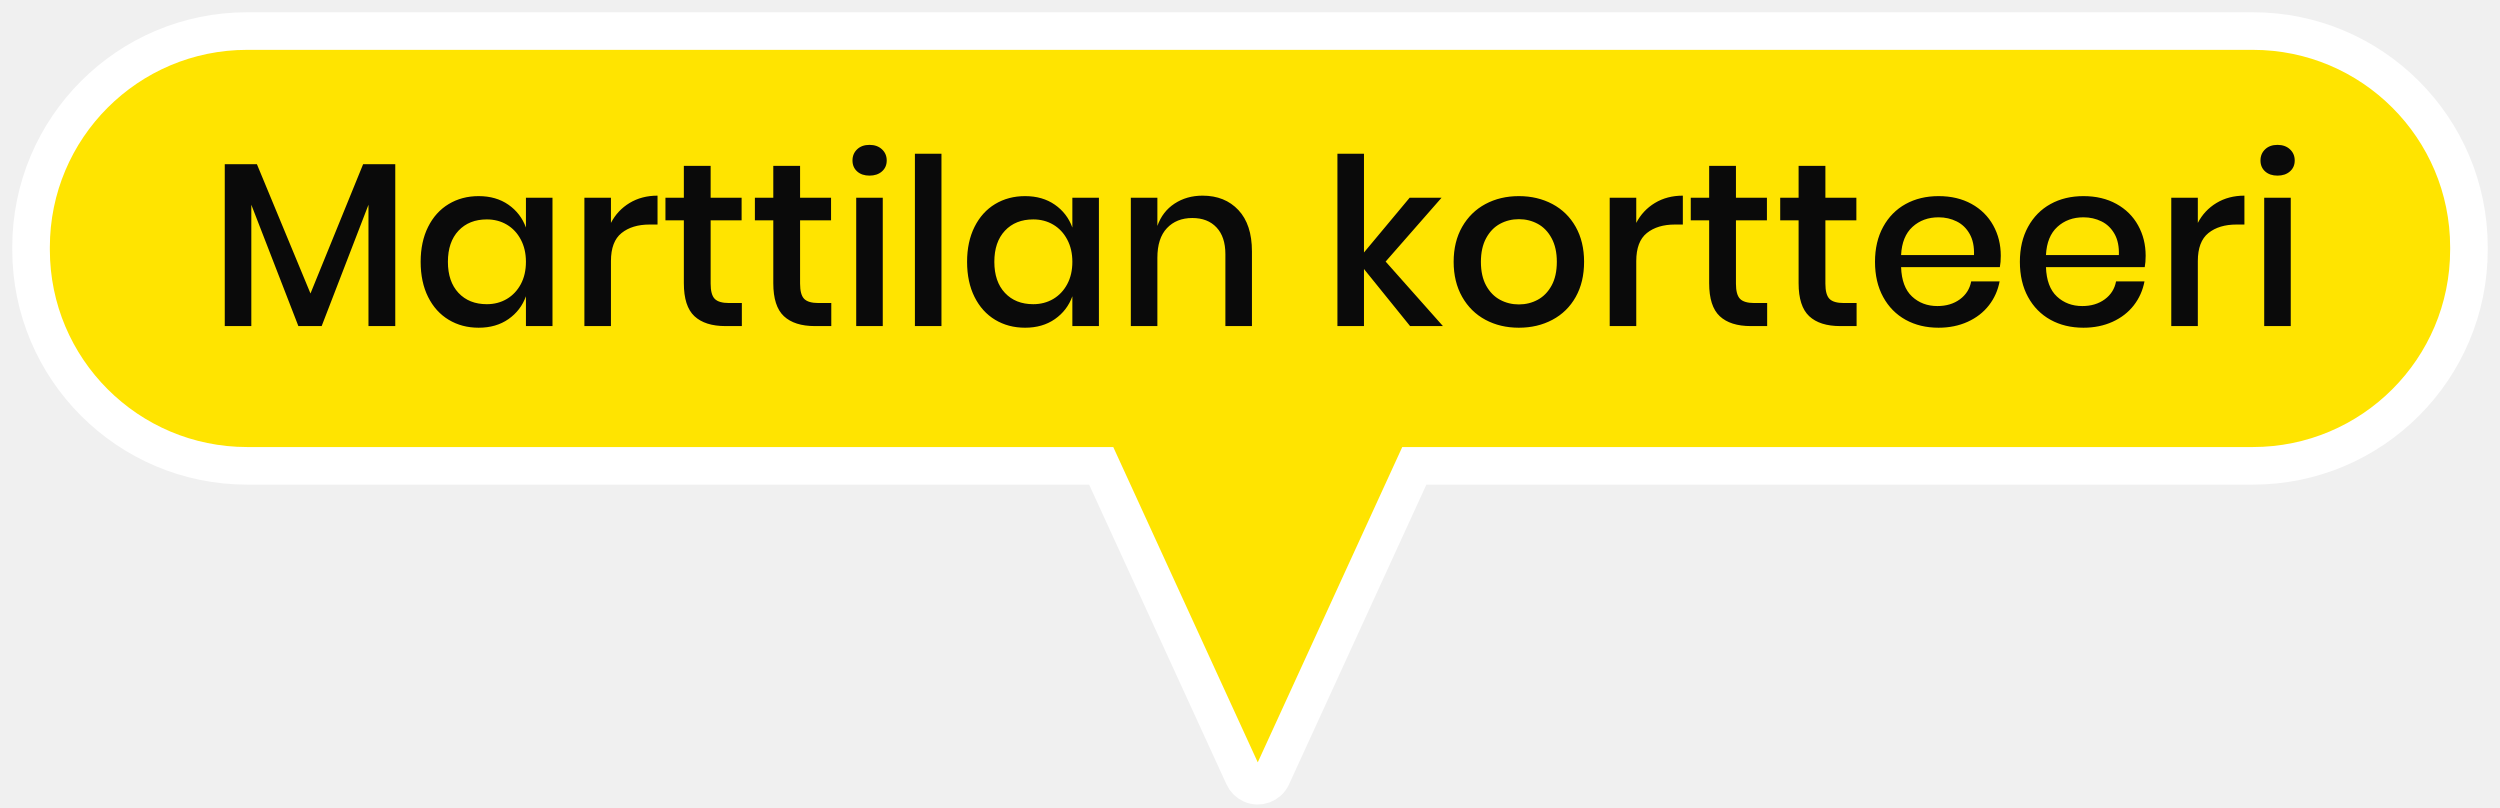
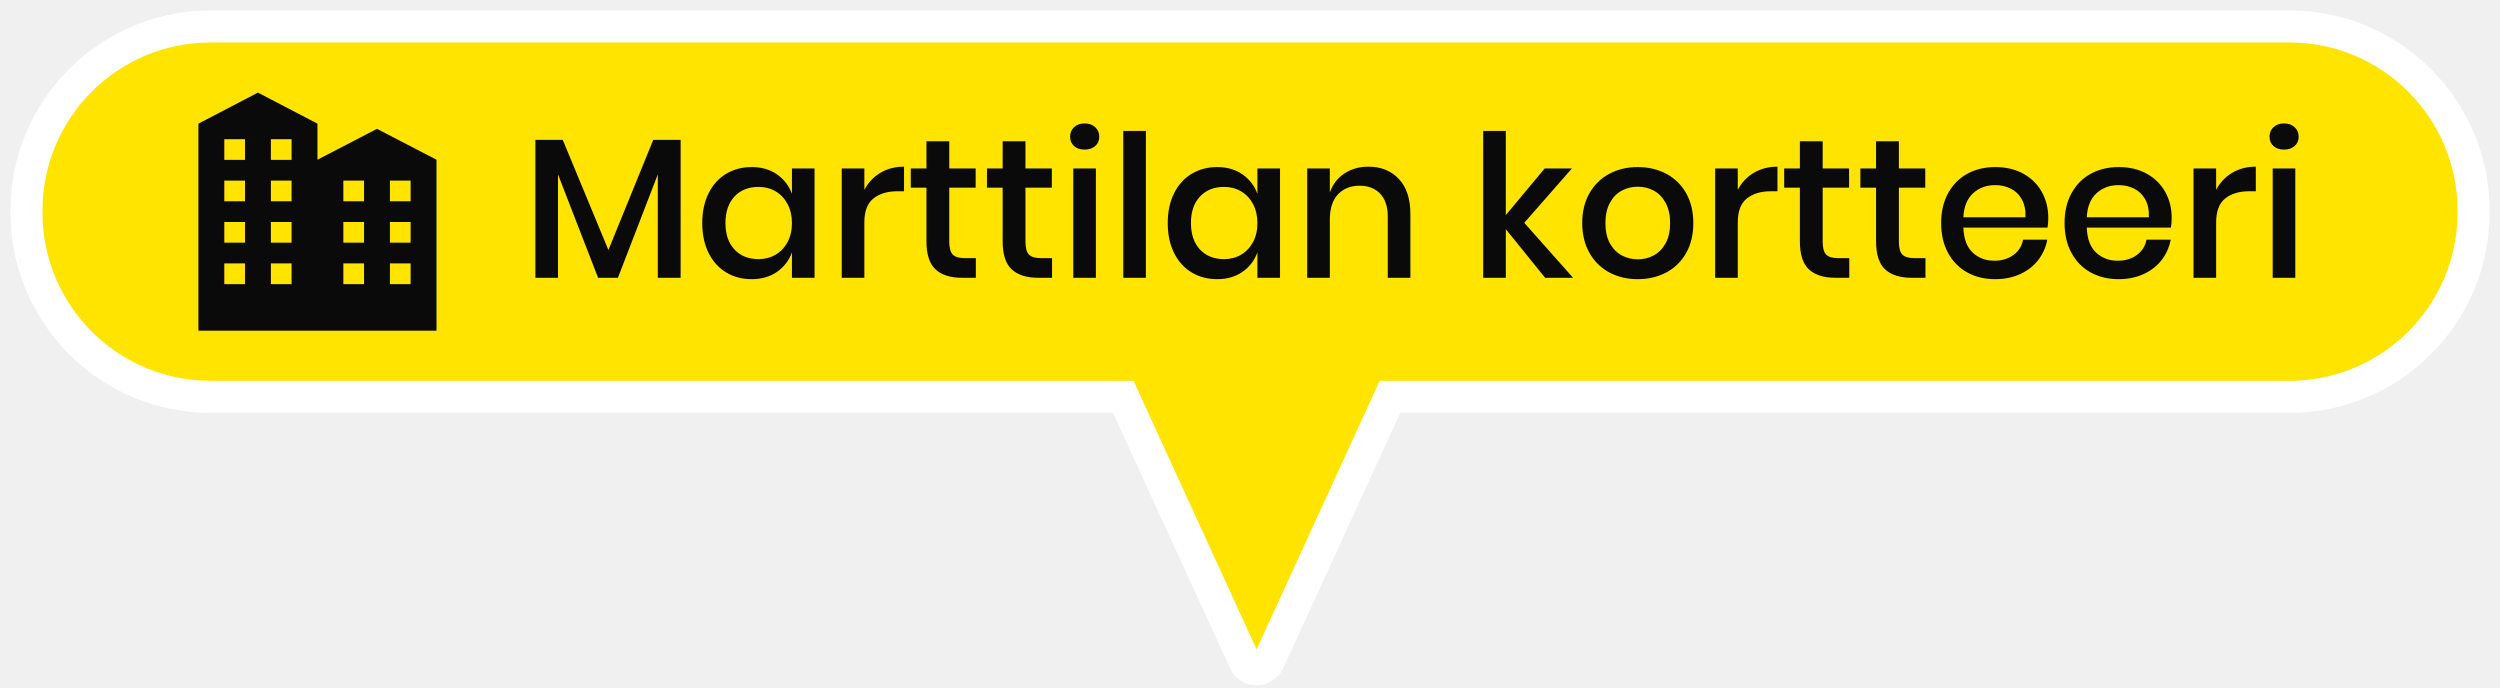
- <svg xmlns="http://www.w3.org/2000/svg" width="161px" height="52px" viewBox="0 0 161 52" version="1.1">
+ <svg xmlns="http://www.w3.org/2000/svg" width="189px" height="52px" viewBox="0 0 189 52" version="1.1">
  <g id="Page-2" stroke="none" stroke-width="1" fill="none" fill-rule="evenodd">
    <g id="Marttilan-kortteeri" transform="translate(2, 2)">
-       <path d="M143.079,0 C150.767,-1.41233342e-15 157,6.233 157,13.921 L157,14.079 C157,21.767 150.767,28 143.079,28 L89.082,28 L79.909,48.017 C79.679,48.519 79.085,48.739 78.583,48.509 C78.366,48.409 78.191,48.234 78.091,48.017 L68.917,28 L13.921,28 C6.233,28 1.15996967e-14,21.767 0,14.079 L0,13.921 C-9.41555617e-16,6.233 6.233,1.41233342e-15 13.921,0 L143.079,0 Z" id="Combined-Shape" stroke="#FFFFFF" stroke-width="2.421" fill="#FFE400" />
-       <path d="M14.185,19 L14.185,11.185 L17.215,19 L18.715,19 L21.73,11.185 L21.73,19 L23.455,19 L23.455,8.575 L21.385,8.575 L17.995,16.9 L14.545,8.575 L12.475,8.575 L12.475,19 L14.185,19 Z M28.825,19.105 C29.575,19.105 30.215,18.92 30.745,18.55 C31.275,18.18 31.65,17.69 31.87,17.08 L31.87,17.08 L31.87,19 L33.58,19 L33.58,10.735 L31.87,10.735 L31.87,12.655 C31.65,12.045 31.275,11.555 30.745,11.185 C30.215,10.815 29.575,10.63 28.825,10.63 C28.105,10.63 27.462,10.8 26.898,11.14 C26.332,11.48 25.89,11.97 25.57,12.61 C25.25,13.25 25.09,14 25.09,14.86 C25.09,15.73 25.25,16.485 25.57,17.125 C25.89,17.765 26.332,18.255 26.898,18.595 C27.462,18.935 28.105,19.105 28.825,19.105 Z M29.35,17.59 C28.59,17.59 27.983,17.348 27.527,16.863 C27.073,16.378 26.845,15.71 26.845,14.86 C26.845,14.01 27.073,13.342 27.527,12.857 C27.983,12.373 28.59,12.13 29.35,12.13 C29.83,12.13 30.26,12.242 30.64,12.467 C31.02,12.693 31.32,13.012 31.54,13.428 C31.76,13.842 31.87,14.32 31.87,14.86 C31.87,15.41 31.76,15.89 31.54,16.3 C31.32,16.71 31.02,17.027 30.64,17.253 C30.26,17.477 29.83,17.59 29.35,17.59 Z M37.345,19 L37.345,14.815 C37.345,13.975 37.572,13.373 38.028,13.008 C38.483,12.643 39.085,12.46 39.835,12.46 L39.835,12.46 L40.345,12.46 L40.345,10.6 C39.665,10.6 39.065,10.758 38.545,11.072 C38.025,11.387 37.625,11.815 37.345,12.355 L37.345,12.355 L37.345,10.735 L35.635,10.735 L35.635,19 L37.345,19 Z M45.775,19 L45.775,17.515 L44.95,17.515 C44.51,17.515 44.203,17.425 44.028,17.245 C43.852,17.065 43.765,16.74 43.765,16.27 L43.765,16.27 L43.765,12.19 L45.76,12.19 L45.76,10.735 L43.765,10.735 L43.765,8.68 L42.04,8.68 L42.04,10.735 L40.855,10.735 L40.855,12.19 L42.04,12.19 L42.04,16.24 C42.04,17.23 42.267,17.938 42.722,18.363 C43.178,18.788 43.845,19 44.725,19 L44.725,19 L45.775,19 Z M51.535,19 L51.535,17.515 L50.71,17.515 C50.27,17.515 49.962,17.425 49.788,17.245 C49.612,17.065 49.525,16.74 49.525,16.27 L49.525,16.27 L49.525,12.19 L51.52,12.19 L51.52,10.735 L49.525,10.735 L49.525,8.68 L47.8,8.68 L47.8,10.735 L46.615,10.735 L46.615,12.19 L47.8,12.19 L47.8,16.24 C47.8,17.23 48.028,17.938 48.483,18.363 C48.938,18.788 49.605,19 50.485,19 L50.485,19 L51.535,19 Z M53.995,9.31 C54.325,9.31 54.593,9.22 54.797,9.04 C55.002,8.86 55.105,8.625 55.105,8.335 C55.105,8.045 55.002,7.805 54.797,7.615 C54.593,7.425 54.325,7.33 53.995,7.33 C53.665,7.33 53.4,7.425 53.2,7.615 C53,7.805 52.9,8.045 52.9,8.335 C52.9,8.625 53,8.86 53.2,9.04 C53.4,9.22 53.665,9.31 53.995,9.31 Z M54.85,19 L54.85,10.735 L53.14,10.735 L53.14,19 L54.85,19 Z M58.63,19 L58.63,7.9 L56.92,7.9 L56.92,19 L58.63,19 Z M64.015,19.105 C64.765,19.105 65.405,18.92 65.935,18.55 C66.465,18.18 66.84,17.69 67.06,17.08 L67.06,17.08 L67.06,19 L68.77,19 L68.77,10.735 L67.06,10.735 L67.06,12.655 C66.84,12.045 66.465,11.555 65.935,11.185 C65.405,10.815 64.765,10.63 64.015,10.63 C63.295,10.63 62.653,10.8 62.087,11.14 C61.523,11.48 61.08,11.97 60.76,12.61 C60.44,13.25 60.28,14 60.28,14.86 C60.28,15.73 60.44,16.485 60.76,17.125 C61.08,17.765 61.523,18.255 62.087,18.595 C62.653,18.935 63.295,19.105 64.015,19.105 Z M64.54,17.59 C63.78,17.59 63.172,17.348 62.718,16.863 C62.263,16.378 62.035,15.71 62.035,14.86 C62.035,14.01 62.263,13.342 62.718,12.857 C63.172,12.373 63.78,12.13 64.54,12.13 C65.02,12.13 65.45,12.242 65.83,12.467 C66.21,12.693 66.51,13.012 66.73,13.428 C66.95,13.842 67.06,14.32 67.06,14.86 C67.06,15.41 66.95,15.89 66.73,16.3 C66.51,16.71 66.21,17.027 65.83,17.253 C65.45,17.477 65.02,17.59 64.54,17.59 Z M72.535,19 L72.535,14.605 C72.535,13.765 72.74,13.127 73.15,12.693 C73.56,12.258 74.105,12.04 74.785,12.04 C75.445,12.04 75.965,12.242 76.345,12.648 C76.725,13.053 76.915,13.625 76.915,14.365 L76.915,14.365 L76.915,19 L78.625,19 L78.625,14.185 C78.625,13.035 78.335,12.15 77.755,11.53 C77.175,10.91 76.405,10.6 75.445,10.6 C74.765,10.6 74.165,10.77 73.645,11.11 C73.125,11.45 72.755,11.93 72.535,12.55 L72.535,12.55 L72.535,10.735 L70.825,10.735 L70.825,19 L72.535,19 Z M85.84,19 L85.84,15.325 L88.81,19 L90.925,19 L87.235,14.845 L90.835,10.735 L88.78,10.735 L85.84,14.26 L85.84,7.9 L84.13,7.9 L84.13,19 L85.84,19 Z M95.815,19.105 C96.615,19.105 97.335,18.935 97.975,18.595 C98.615,18.255 99.115,17.765 99.475,17.125 C99.835,16.485 100.015,15.73 100.015,14.86 C100.015,14 99.835,13.25 99.475,12.61 C99.115,11.97 98.615,11.48 97.975,11.14 C97.335,10.8 96.615,10.63 95.815,10.63 C95.015,10.63 94.297,10.8 93.662,11.14 C93.028,11.48 92.528,11.97 92.162,12.61 C91.797,13.25 91.615,14 91.615,14.86 C91.615,15.72 91.797,16.473 92.162,17.117 C92.528,17.762 93.028,18.255 93.662,18.595 C94.297,18.935 95.015,19.105 95.815,19.105 Z M95.815,17.605 C95.375,17.605 94.97,17.505 94.6,17.305 C94.23,17.105 93.933,16.8 93.707,16.39 C93.483,15.98 93.37,15.47 93.37,14.86 C93.37,14.26 93.483,13.752 93.707,13.338 C93.933,12.922 94.23,12.615 94.6,12.415 C94.97,12.215 95.375,12.115 95.815,12.115 C96.255,12.115 96.66,12.215 97.03,12.415 C97.4,12.615 97.698,12.922 97.922,13.338 C98.147,13.752 98.26,14.26 98.26,14.86 C98.26,15.47 98.147,15.98 97.922,16.39 C97.698,16.8 97.4,17.105 97.03,17.305 C96.66,17.505 96.255,17.605 95.815,17.605 Z M103.375,19 L103.375,14.815 C103.375,13.975 103.603,13.373 104.058,13.008 C104.513,12.643 105.115,12.46 105.865,12.46 L105.865,12.46 L106.375,12.46 L106.375,10.6 C105.695,10.6 105.095,10.758 104.575,11.072 C104.055,11.387 103.655,11.815 103.375,12.355 L103.375,12.355 L103.375,10.735 L101.665,10.735 L101.665,19 L103.375,19 Z M111.805,19 L111.805,17.515 L110.98,17.515 C110.54,17.515 110.233,17.425 110.058,17.245 C109.882,17.065 109.795,16.74 109.795,16.27 L109.795,16.27 L109.795,12.19 L111.79,12.19 L111.79,10.735 L109.795,10.735 L109.795,8.68 L108.07,8.68 L108.07,10.735 L106.885,10.735 L106.885,12.19 L108.07,12.19 L108.07,16.24 C108.07,17.23 108.297,17.938 108.752,18.363 C109.207,18.788 109.875,19 110.755,19 L110.755,19 L111.805,19 Z M117.565,19 L117.565,17.515 L116.74,17.515 C116.3,17.515 115.993,17.425 115.817,17.245 C115.642,17.065 115.555,16.74 115.555,16.27 L115.555,16.27 L115.555,12.19 L117.55,12.19 L117.55,10.735 L115.555,10.735 L115.555,8.68 L113.83,8.68 L113.83,10.735 L112.645,10.735 L112.645,12.19 L113.83,12.19 L113.83,16.24 C113.83,17.23 114.058,17.938 114.513,18.363 C114.968,18.788 115.635,19 116.515,19 L116.515,19 L117.565,19 Z M122.845,19.105 C123.535,19.105 124.16,18.977 124.72,18.723 C125.28,18.468 125.735,18.115 126.085,17.665 C126.435,17.215 126.665,16.7 126.775,16.12 L126.775,16.12 L124.945,16.12 C124.855,16.6 124.612,16.985 124.218,17.275 C123.823,17.565 123.34,17.71 122.77,17.71 C122.12,17.71 121.575,17.505 121.135,17.095 C120.695,16.685 120.46,16.055 120.43,15.205 L120.43,15.205 L126.79,15.205 C126.83,14.995 126.85,14.75 126.85,14.47 C126.85,13.75 126.688,13.098 126.362,12.512 C126.037,11.928 125.573,11.467 124.968,11.133 C124.362,10.797 123.655,10.63 122.845,10.63 C122.045,10.63 121.338,10.8 120.722,11.14 C120.108,11.48 119.625,11.97 119.275,12.61 C118.925,13.25 118.75,14 118.75,14.86 C118.75,15.73 118.925,16.485 119.275,17.125 C119.625,17.765 120.108,18.255 120.722,18.595 C121.338,18.935 122.045,19.105 122.845,19.105 Z M125.125,14.425 L120.43,14.425 C120.47,13.625 120.715,13.02 121.165,12.61 C121.615,12.2 122.175,11.995 122.845,11.995 C123.265,11.995 123.653,12.082 124.007,12.258 C124.362,12.432 124.642,12.703 124.847,13.068 C125.052,13.432 125.145,13.885 125.125,14.425 L125.125,14.425 Z M132.175,19.105 C132.865,19.105 133.49,18.977 134.05,18.723 C134.61,18.468 135.065,18.115 135.415,17.665 C135.765,17.215 135.995,16.7 136.105,16.12 L136.105,16.12 L134.275,16.12 C134.185,16.6 133.942,16.985 133.548,17.275 C133.153,17.565 132.67,17.71 132.1,17.71 C131.45,17.71 130.905,17.505 130.465,17.095 C130.025,16.685 129.79,16.055 129.76,15.205 L129.76,15.205 L136.12,15.205 C136.16,14.995 136.18,14.75 136.18,14.47 C136.18,13.75 136.018,13.098 135.692,12.512 C135.368,11.928 134.903,11.467 134.298,11.133 C133.692,10.797 132.985,10.63 132.175,10.63 C131.375,10.63 130.667,10.8 130.053,11.14 C129.438,11.48 128.955,11.97 128.605,12.61 C128.255,13.25 128.08,14 128.08,14.86 C128.08,15.73 128.255,16.485 128.605,17.125 C128.955,17.765 129.438,18.255 130.053,18.595 C130.667,18.935 131.375,19.105 132.175,19.105 Z M134.455,14.425 L129.76,14.425 C129.8,13.625 130.045,13.02 130.495,12.61 C130.945,12.2 131.505,11.995 132.175,11.995 C132.595,11.995 132.982,12.082 133.338,12.258 C133.692,12.432 133.972,12.703 134.178,13.068 C134.382,13.432 134.475,13.885 134.455,14.425 L134.455,14.425 Z M139.54,19 L139.54,14.815 C139.54,13.975 139.768,13.373 140.222,13.008 C140.678,12.643 141.28,12.46 142.03,12.46 L142.03,12.46 L142.54,12.46 L142.54,10.6 C141.86,10.6 141.26,10.758 140.74,11.072 C140.22,11.387 139.82,11.815 139.54,12.355 L139.54,12.355 L139.54,10.735 L137.83,10.735 L137.83,19 L139.54,19 Z M144.67,9.31 C145,9.31 145.268,9.22 145.472,9.04 C145.678,8.86 145.78,8.625 145.78,8.335 C145.78,8.045 145.678,7.805 145.472,7.615 C145.268,7.425 145,7.33 144.67,7.33 C144.34,7.33 144.075,7.425 143.875,7.615 C143.675,7.805 143.575,8.045 143.575,8.335 C143.575,8.625 143.675,8.86 143.875,9.04 C144.075,9.22 144.34,9.31 144.67,9.31 Z M145.525,19 L145.525,10.735 L143.815,10.735 L143.815,19 L145.525,19 Z" id="Marttilankortteeri" fill="#0A0A0A" fill-rule="nonzero" />
+       <path d="M171.079,0 C178.767,-1.41233342e-15 185,6.233 185,13.921 L185,14.079 C185,21.767 178.767,28 171.079,28 L103.082,28 L93.909,48.017 C93.679,48.519 93.085,48.739 92.583,48.509 C92.366,48.409 92.191,48.234 92.091,48.017 L82.917,28 L13.921,28 C6.233,28 -4.3875149e-15,21.767 0,14.079 L0,13.921 C-4.4942693e-15,6.233 6.233,1.41233342e-15 13.921,0 L171.079,0 Z" id="Combined-Shape" stroke="#FFFFFF" stroke-width="2.421" fill="#FFE400" />
+       <g id="Group-3" transform="translate(13, 5)" fill="#0A0A0A">
+         <path d="M4.5,0 L9,2.348 L9,5.075 L13.5,2.739 L18,5.075 L18,18 L0,18 L0,2.348 L4.5,0 Z M3.522,12.913 L1.957,12.913 L1.957,14.478 L3.522,14.478 L3.522,12.913 Z M7.043,12.913 L5.478,12.913 L5.478,14.478 L7.043,14.478 L7.043,12.913 Z M12.522,12.913 L10.957,12.913 L10.957,14.478 L12.522,14.478 L12.522,12.913 Z M16.043,12.913 L14.478,12.913 L14.478,14.478 L16.043,14.478 L16.043,12.913 Z M3.522,9.783 L1.957,9.783 L1.957,11.348 L3.522,11.348 L3.522,9.783 Z M7.043,9.783 L5.478,9.783 L5.478,11.348 L7.043,11.348 L7.043,9.783 Z M12.522,9.783 L10.957,9.783 L10.957,11.348 L12.522,11.348 L12.522,9.783 Z M16.043,9.783 L14.478,9.783 L14.478,11.348 L16.043,11.348 L16.043,9.783 Z M3.522,6.652 L1.957,6.652 L1.957,8.217 L3.522,8.217 L3.522,6.652 Z M7.043,6.652 L5.478,6.652 L5.478,8.217 L7.043,8.217 L7.043,6.652 Z M12.522,6.652 L10.957,6.652 L10.957,8.217 L12.522,8.217 L12.522,6.652 Z M16.043,6.652 L14.478,6.652 L14.478,8.217 L16.043,8.217 L16.043,6.652 Z M3.522,3.522 L1.957,3.522 L1.957,5.087 L3.522,5.087 L3.522,3.522 Z M7.043,3.522 L5.478,3.522 L5.478,5.087 L7.043,5.087 L7.043,3.522 Z" id="Combined-Shape" />
+         <path d="M27.185,14 L27.185,6.185 L30.215,14 L31.715,14 L34.73,6.185 L34.73,14 L36.455,14 L36.455,3.575 L34.385,3.575 L30.995,11.9 L27.545,3.575 L25.475,3.575 L25.475,14 L27.185,14 Z M41.825,14.105 C42.575,14.105 43.215,13.92 43.745,13.55 C44.275,13.18 44.65,12.69 44.87,12.08 L44.87,12.08 L44.87,14 L46.58,14 L46.58,5.735 L44.87,5.735 L44.87,7.655 C44.65,7.045 44.275,6.555 43.745,6.185 C43.215,5.815 42.575,5.63 41.825,5.63 C41.105,5.63 40.462,5.8 39.898,6.14 C39.333,6.48 38.89,6.97 38.57,7.61 C38.25,8.25 38.09,9 38.09,9.86 C38.09,10.73 38.25,11.485 38.57,12.125 C38.89,12.765 39.333,13.255 39.898,13.595 C40.462,13.935 41.105,14.105 41.825,14.105 Z M42.35,12.59 C41.59,12.59 40.983,12.348 40.528,11.863 C40.072,11.377 39.845,10.71 39.845,9.86 C39.845,9.01 40.072,8.342 40.528,7.857 C40.983,7.372 41.59,7.13 42.35,7.13 C42.83,7.13 43.26,7.242 43.64,7.468 C44.02,7.692 44.32,8.012 44.54,8.428 C44.76,8.842 44.87,9.32 44.87,9.86 C44.87,10.41 44.76,10.89 44.54,11.3 C44.32,11.71 44.02,12.027 43.64,12.252 C43.26,12.477 42.83,12.59 42.35,12.59 Z M50.345,14 L50.345,9.815 C50.345,8.975 50.572,8.373 51.028,8.008 C51.483,7.643 52.085,7.46 52.835,7.46 L52.835,7.46 L53.345,7.46 L53.345,5.6 C52.665,5.6 52.065,5.758 51.545,6.072 C51.025,6.388 50.625,6.815 50.345,7.355 L50.345,7.355 L50.345,5.735 L48.635,5.735 L48.635,14 L50.345,14 Z M58.775,14 L58.775,12.515 L57.95,12.515 C57.51,12.515 57.203,12.425 57.028,12.245 C56.852,12.065 56.765,11.74 56.765,11.27 L56.765,11.27 L56.765,7.19 L58.76,7.19 L58.76,5.735 L56.765,5.735 L56.765,3.68 L55.04,3.68 L55.04,5.735 L53.855,5.735 L53.855,7.19 L55.04,7.19 L55.04,11.24 C55.04,12.23 55.267,12.938 55.722,13.363 C56.178,13.787 56.845,14 57.725,14 L57.725,14 L58.775,14 Z M64.535,14 L64.535,12.515 L63.71,12.515 C63.27,12.515 62.962,12.425 62.788,12.245 C62.612,12.065 62.525,11.74 62.525,11.27 L62.525,11.27 L62.525,7.19 L64.52,7.19 L64.52,5.735 L62.525,5.735 L62.525,3.68 L60.8,3.68 L60.8,5.735 L59.615,5.735 L59.615,7.19 L60.8,7.19 L60.8,11.24 C60.8,12.23 61.028,12.938 61.483,13.363 C61.938,13.787 62.605,14 63.485,14 L63.485,14 L64.535,14 Z M66.995,4.31 C67.325,4.31 67.593,4.22 67.797,4.04 C68.002,3.86 68.105,3.625 68.105,3.335 C68.105,3.045 68.002,2.805 67.797,2.615 C67.593,2.425 67.325,2.33 66.995,2.33 C66.665,2.33 66.4,2.425 66.2,2.615 C66,2.805 65.9,3.045 65.9,3.335 C65.9,3.625 66,3.86 66.2,4.04 C66.4,4.22 66.665,4.31 66.995,4.31 Z M67.85,14 L67.85,5.735 L66.14,5.735 L66.14,14 L67.85,14 Z M71.63,14 L71.63,2.9 L69.92,2.9 L69.92,14 L71.63,14 Z M77.015,14.105 C77.765,14.105 78.405,13.92 78.935,13.55 C79.465,13.18 79.84,12.69 80.06,12.08 L80.06,12.08 L80.06,14 L81.77,14 L81.77,5.735 L80.06,5.735 L80.06,7.655 C79.84,7.045 79.465,6.555 78.935,6.185 C78.405,5.815 77.765,5.63 77.015,5.63 C76.295,5.63 75.653,5.8 75.088,6.14 C74.522,6.48 74.08,6.97 73.76,7.61 C73.44,8.25 73.28,9 73.28,9.86 C73.28,10.73 73.44,11.485 73.76,12.125 C74.08,12.765 74.522,13.255 75.088,13.595 C75.653,13.935 76.295,14.105 77.015,14.105 Z M77.54,12.59 C76.78,12.59 76.172,12.348 75.718,11.863 C75.263,11.377 75.035,10.71 75.035,9.86 C75.035,9.01 75.263,8.342 75.718,7.857 C76.172,7.372 76.78,7.13 77.54,7.13 C78.02,7.13 78.45,7.242 78.83,7.468 C79.21,7.692 79.51,8.012 79.73,8.428 C79.95,8.842 80.06,9.32 80.06,9.86 C80.06,10.41 79.95,10.89 79.73,11.3 C79.51,11.71 79.21,12.027 78.83,12.252 C78.45,12.477 78.02,12.59 77.54,12.59 Z M85.535,14 L85.535,9.605 C85.535,8.765 85.74,8.127 86.15,7.692 C86.56,7.258 87.105,7.04 87.785,7.04 C88.445,7.04 88.965,7.242 89.345,7.647 C89.725,8.053 89.915,8.625 89.915,9.365 L89.915,9.365 L89.915,14 L91.625,14 L91.625,9.185 C91.625,8.035 91.335,7.15 90.755,6.53 C90.175,5.91 89.405,5.6 88.445,5.6 C87.765,5.6 87.165,5.77 86.645,6.11 C86.125,6.45 85.755,6.93 85.535,7.55 L85.535,7.55 L85.535,5.735 L83.825,5.735 L83.825,14 L85.535,14 Z M98.84,14 L98.84,10.325 L101.81,14 L103.925,14 L100.235,9.845 L103.835,5.735 L101.78,5.735 L98.84,9.26 L98.84,2.9 L97.13,2.9 L97.13,14 L98.84,14 Z M108.815,14.105 C109.615,14.105 110.335,13.935 110.975,13.595 C111.615,13.255 112.115,12.765 112.475,12.125 C112.835,11.485 113.015,10.73 113.015,9.86 C113.015,9 112.835,8.25 112.475,7.61 C112.115,6.97 111.615,6.48 110.975,6.14 C110.335,5.8 109.615,5.63 108.815,5.63 C108.015,5.63 107.297,5.8 106.662,6.14 C106.028,6.48 105.528,6.97 105.162,7.61 C104.797,8.25 104.615,9 104.615,9.86 C104.615,10.72 104.797,11.473 105.162,12.117 C105.528,12.762 106.028,13.255 106.662,13.595 C107.297,13.935 108.015,14.105 108.815,14.105 Z M108.815,12.605 C108.375,12.605 107.97,12.505 107.6,12.305 C107.23,12.105 106.933,11.8 106.707,11.39 C106.483,10.98 106.37,10.47 106.37,9.86 C106.37,9.26 106.483,8.752 106.707,8.338 C106.933,7.923 107.23,7.615 107.6,7.415 C107.97,7.215 108.375,7.115 108.815,7.115 C109.255,7.115 109.66,7.215 110.03,7.415 C110.4,7.615 110.698,7.923 110.922,8.338 C111.147,8.752 111.26,9.26 111.26,9.86 C111.26,10.47 111.147,10.98 110.922,11.39 C110.698,11.8 110.4,12.105 110.03,12.305 C109.66,12.505 109.255,12.605 108.815,12.605 Z M116.375,14 L116.375,9.815 C116.375,8.975 116.603,8.373 117.058,8.008 C117.513,7.643 118.115,7.46 118.865,7.46 L118.865,7.46 L119.375,7.46 L119.375,5.6 C118.695,5.6 118.095,5.758 117.575,6.072 C117.055,6.388 116.655,6.815 116.375,7.355 L116.375,7.355 L116.375,5.735 L114.665,5.735 L114.665,14 L116.375,14 Z M124.805,14 L124.805,12.515 L123.98,12.515 C123.54,12.515 123.233,12.425 123.058,12.245 C122.882,12.065 122.795,11.74 122.795,11.27 L122.795,11.27 L122.795,7.19 L124.79,7.19 L124.79,5.735 L122.795,5.735 L122.795,3.68 L121.07,3.68 L121.07,5.735 L119.885,5.735 L119.885,7.19 L121.07,7.19 L121.07,11.24 C121.07,12.23 121.297,12.938 121.752,13.363 C122.207,13.787 122.875,14 123.755,14 L123.755,14 L124.805,14 Z M130.565,14 L130.565,12.515 L129.74,12.515 C129.3,12.515 128.993,12.425 128.817,12.245 C128.643,12.065 128.555,11.74 128.555,11.27 L128.555,11.27 L128.555,7.19 L130.55,7.19 L130.55,5.735 L128.555,5.735 L128.555,3.68 L126.83,3.68 L126.83,5.735 L125.645,5.735 L125.645,7.19 L126.83,7.19 L126.83,11.24 C126.83,12.23 127.058,12.938 127.513,13.363 C127.968,13.787 128.635,14 129.515,14 L129.515,14 L130.565,14 Z M135.845,14.105 C136.535,14.105 137.16,13.977 137.72,13.723 C138.28,13.467 138.735,13.115 139.085,12.665 C139.435,12.215 139.665,11.7 139.775,11.12 L139.775,11.12 L137.945,11.12 C137.855,11.6 137.613,11.985 137.218,12.275 C136.822,12.565 136.34,12.71 135.77,12.71 C135.12,12.71 134.575,12.505 134.135,12.095 C133.695,11.685 133.46,11.055 133.43,10.205 L133.43,10.205 L139.79,10.205 C139.83,9.995 139.85,9.75 139.85,9.47 C139.85,8.75 139.688,8.098 139.363,7.513 C139.037,6.928 138.572,6.468 137.968,6.133 C137.363,5.798 136.655,5.63 135.845,5.63 C135.045,5.63 134.338,5.8 133.722,6.14 C133.107,6.48 132.625,6.97 132.275,7.61 C131.925,8.25 131.75,9 131.75,9.86 C131.75,10.73 131.925,11.485 132.275,12.125 C132.625,12.765 133.107,13.255 133.722,13.595 C134.338,13.935 135.045,14.105 135.845,14.105 Z M138.125,9.425 L133.43,9.425 C133.47,8.625 133.715,8.02 134.165,7.61 C134.615,7.2 135.175,6.995 135.845,6.995 C136.265,6.995 136.653,7.082 137.007,7.258 C137.363,7.433 137.643,7.702 137.847,8.068 C138.053,8.432 138.145,8.885 138.125,9.425 L138.125,9.425 Z M145.175,14.105 C145.865,14.105 146.49,13.977 147.05,13.723 C147.61,13.467 148.065,13.115 148.415,12.665 C148.765,12.215 148.995,11.7 149.105,11.12 L149.105,11.12 L147.275,11.12 C147.185,11.6 146.942,11.985 146.548,12.275 C146.153,12.565 145.67,12.71 145.1,12.71 C144.45,12.71 143.905,12.505 143.465,12.095 C143.025,11.685 142.79,11.055 142.76,10.205 L142.76,10.205 L149.12,10.205 C149.16,9.995 149.18,9.75 149.18,9.47 C149.18,8.75 149.018,8.098 148.692,7.513 C148.368,6.928 147.903,6.468 147.298,6.133 C146.692,5.798 145.985,5.63 145.175,5.63 C144.375,5.63 143.667,5.8 143.053,6.14 C142.438,6.48 141.955,6.97 141.605,7.61 C141.255,8.25 141.08,9 141.08,9.86 C141.08,10.73 141.255,11.485 141.605,12.125 C141.955,12.765 142.438,13.255 143.053,13.595 C143.667,13.935 144.375,14.105 145.175,14.105 Z M147.455,9.425 L142.76,9.425 C142.8,8.625 143.045,8.02 143.495,7.61 C143.945,7.2 144.505,6.995 145.175,6.995 C145.595,6.995 145.982,7.082 146.338,7.258 C146.692,7.433 146.972,7.702 147.178,8.068 C147.382,8.432 147.475,8.885 147.455,9.425 L147.455,9.425 Z M152.54,14 L152.54,9.815 C152.54,8.975 152.768,8.373 153.222,8.008 C153.678,7.643 154.28,7.46 155.03,7.46 L155.03,7.46 L155.54,7.46 L155.54,5.6 C154.86,5.6 154.26,5.758 153.74,6.072 C153.22,6.388 152.82,6.815 152.54,7.355 L152.54,7.355 L152.54,5.735 L150.83,5.735 L150.83,14 L152.54,14 Z M157.67,4.31 C158,4.31 158.268,4.22 158.472,4.04 C158.678,3.86 158.78,3.625 158.78,3.335 C158.78,3.045 158.678,2.805 158.472,2.615 C158.268,2.425 158,2.33 157.67,2.33 C157.34,2.33 157.075,2.425 156.875,2.615 C156.675,2.805 156.575,3.045 156.575,3.335 C156.575,3.625 156.675,3.86 156.875,4.04 C157.075,4.22 157.34,4.31 157.67,4.31 Z M158.525,14 L158.525,5.735 L156.815,5.735 L156.815,14 L158.525,14 Z" id="Marttilankortteeri" fill-rule="nonzero" />
+       </g>
    </g>
  </g>
</svg>
